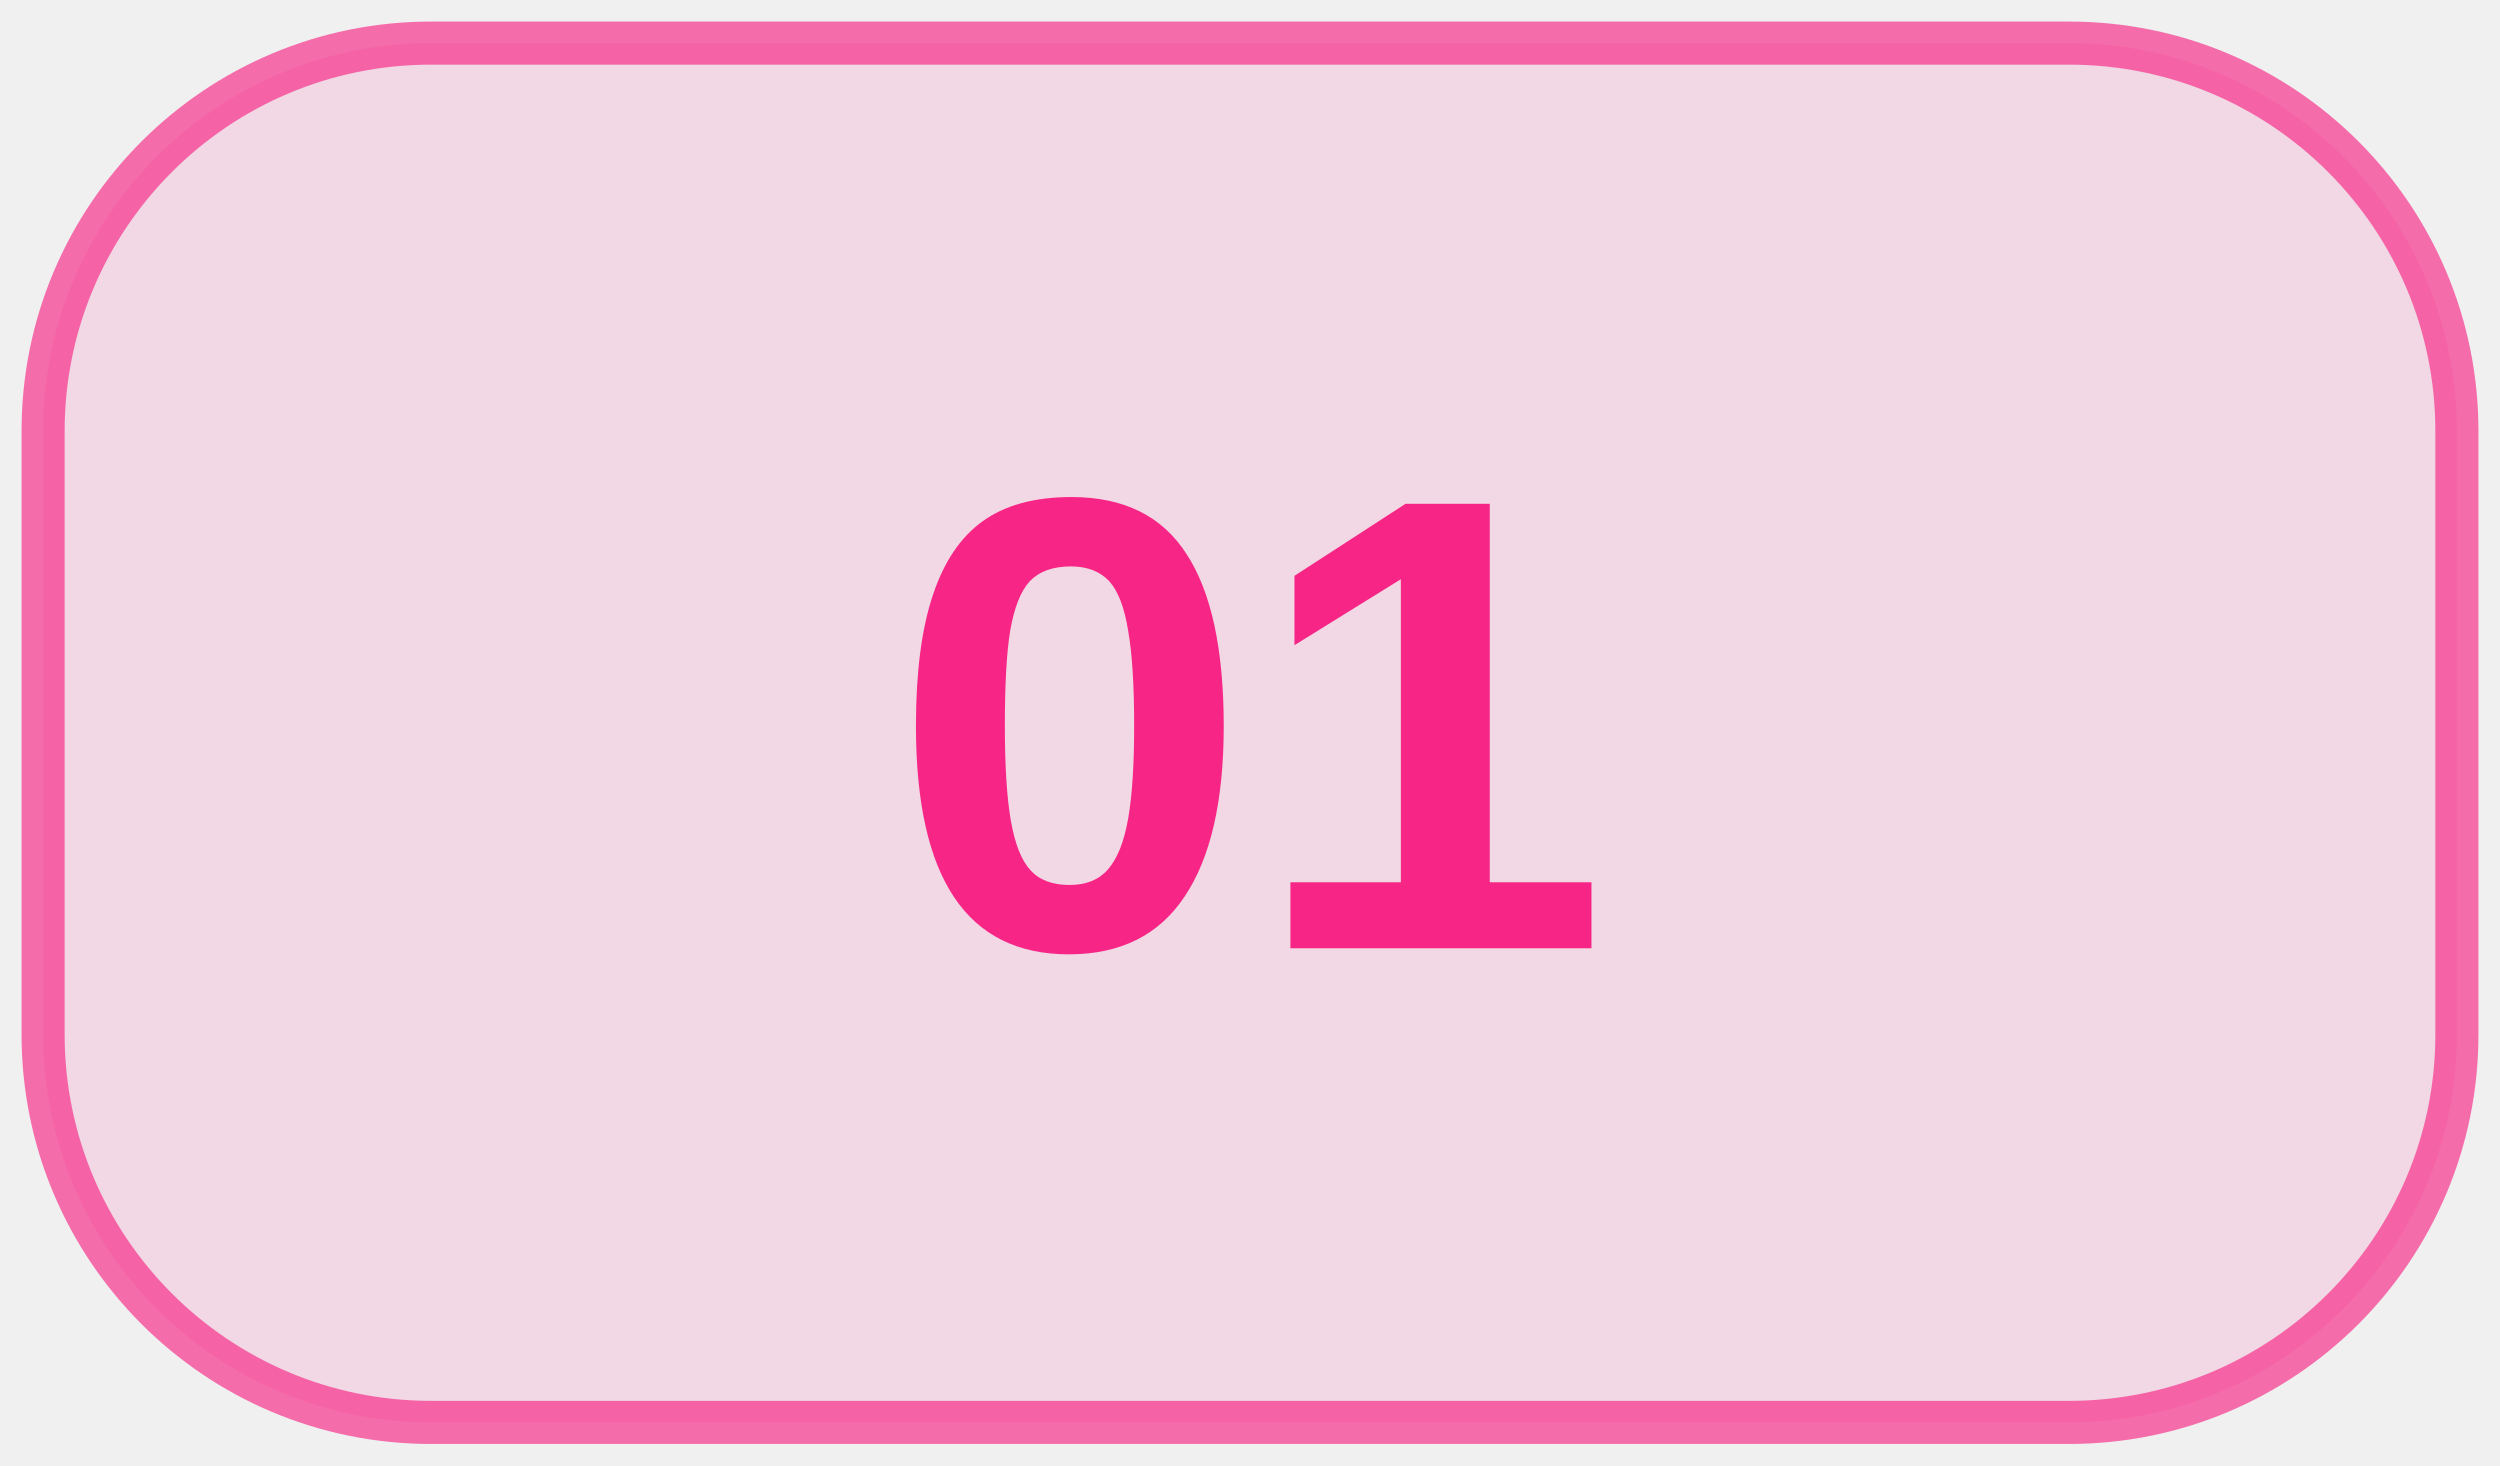
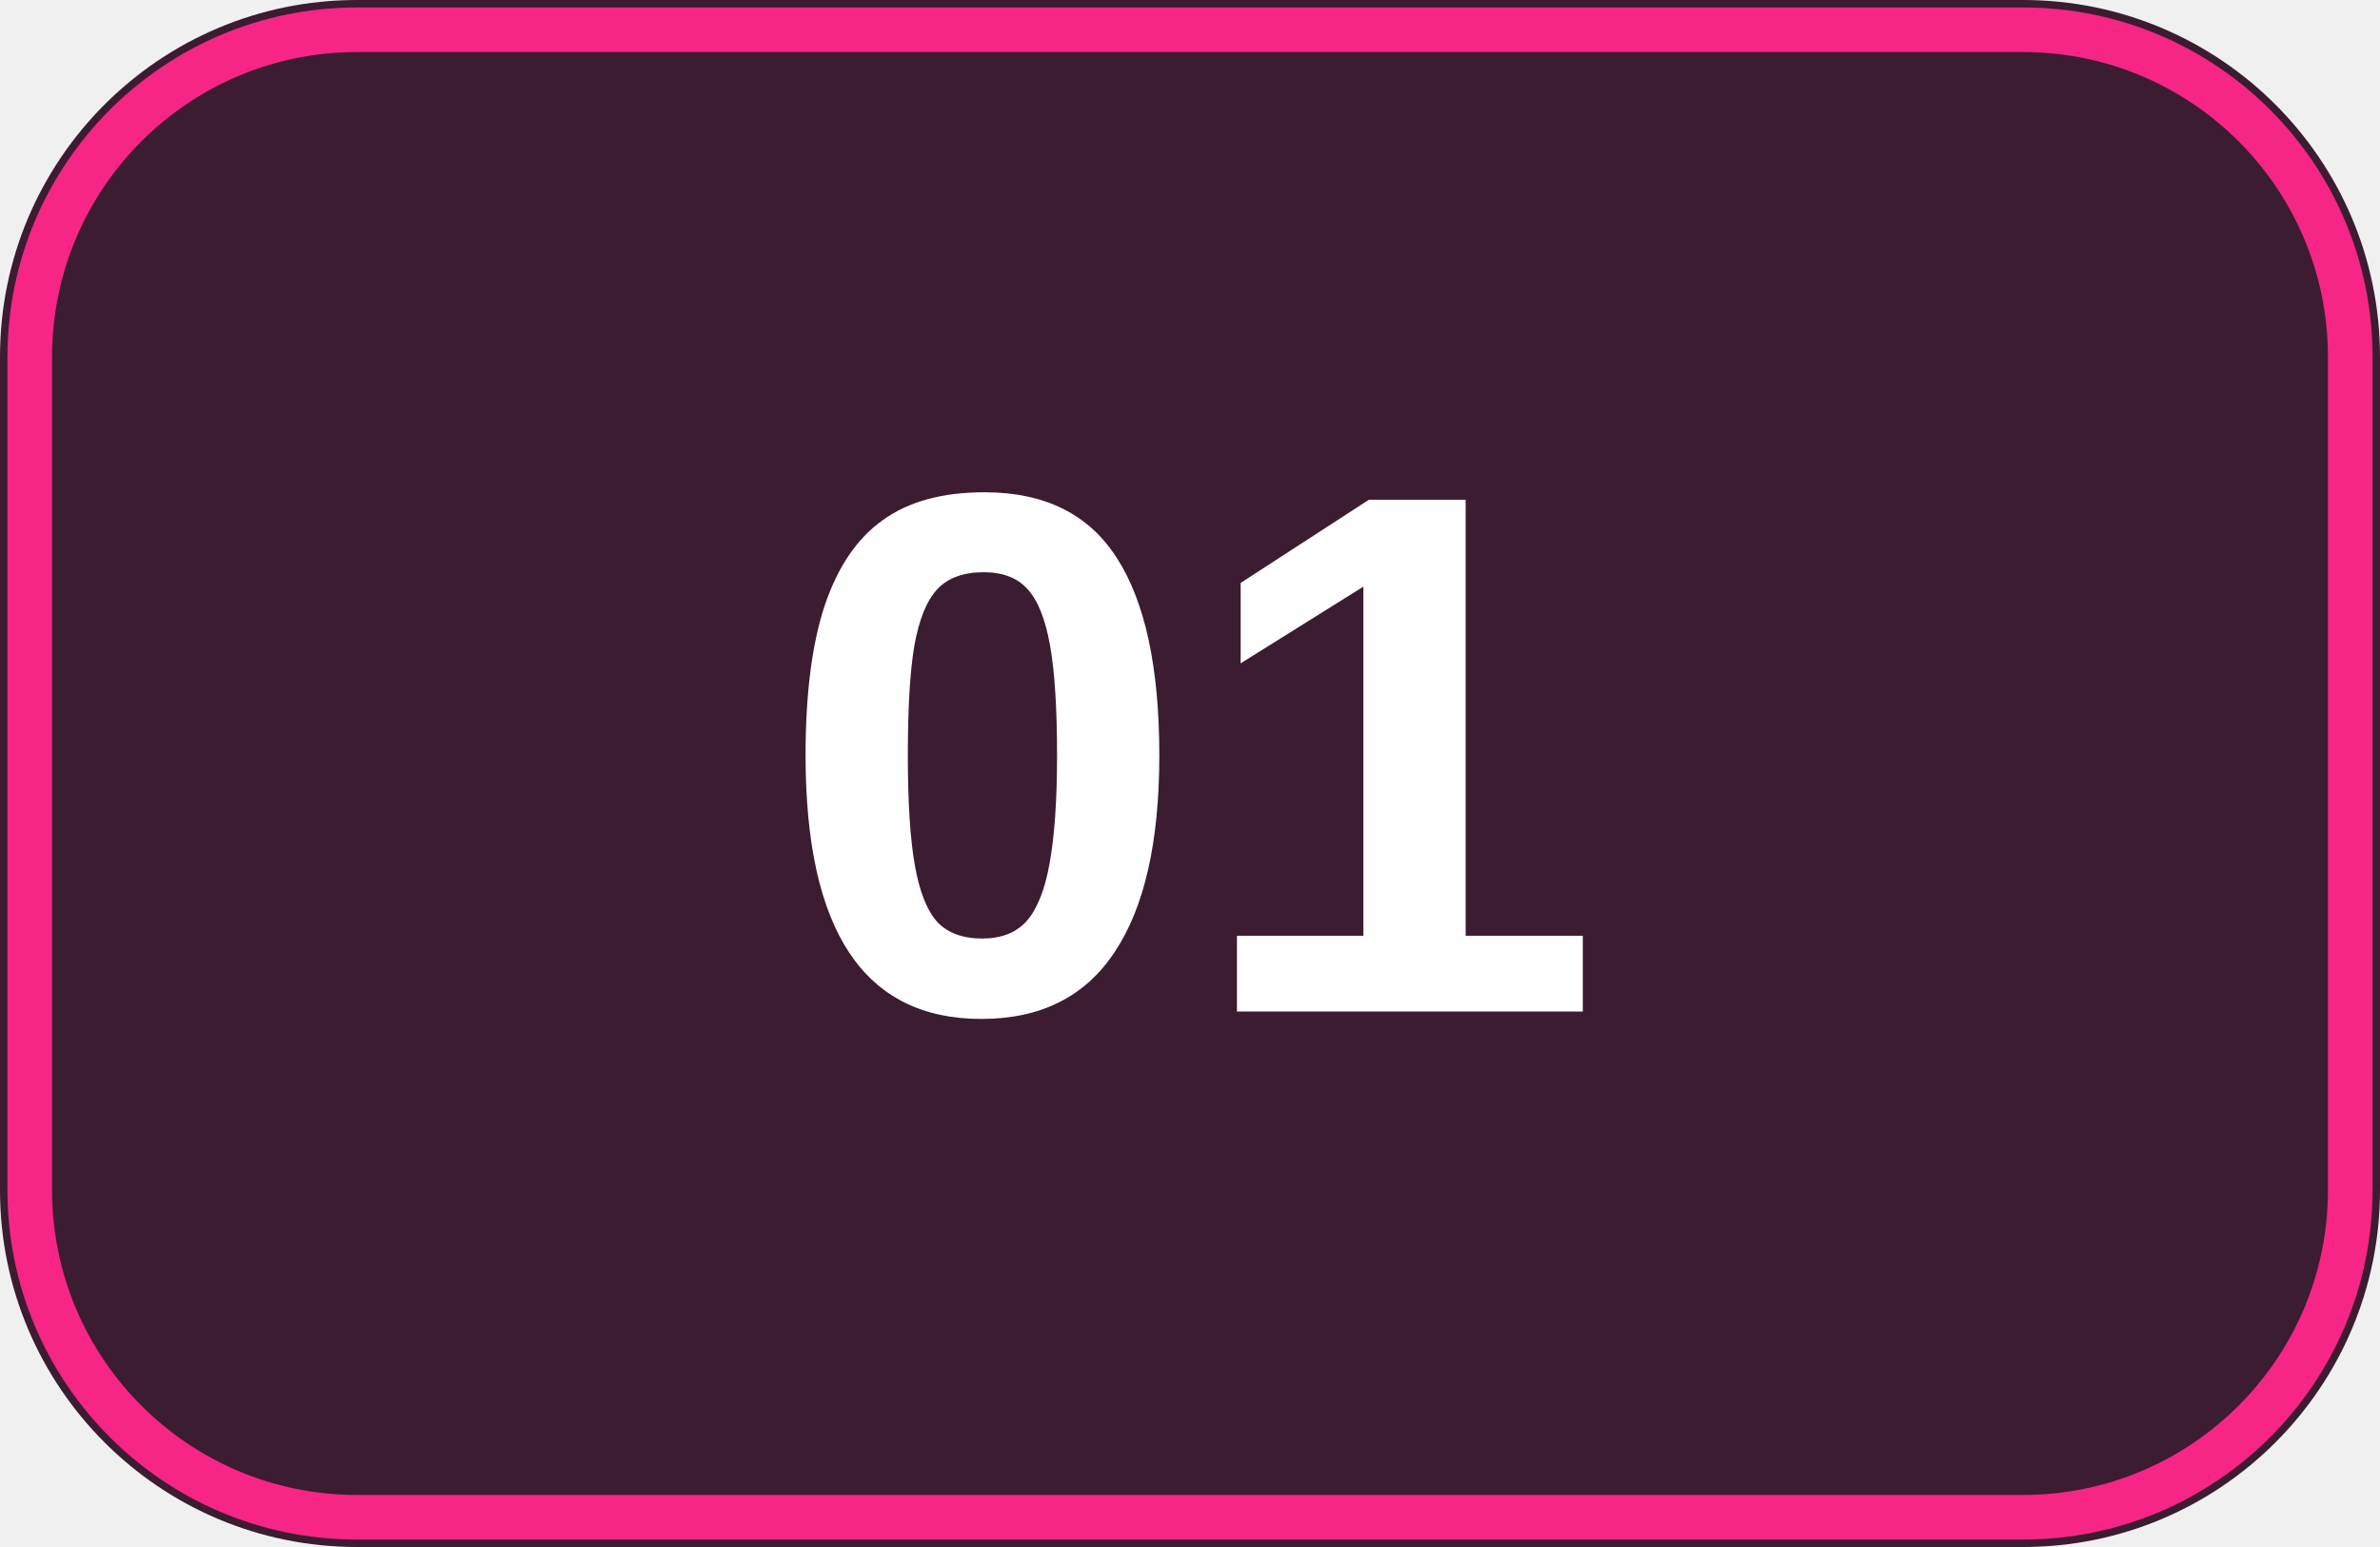
- <svg xmlns="http://www.w3.org/2000/svg" width="58" height="34" viewBox="0 0 58 34" role="img" aria-label="Section 01">
-   <rect x="1" y="1" width="56" height="32" rx="9" fill="#F72585" fill-opacity="0.12" stroke="#F72585" stroke-opacity="0.65" />
-   <text x="29" y="22" text-anchor="middle" font-family="Arial,Helvetica,sans-serif" font-weight="700" font-size="15" fill="#F72585">01</text>
+ <svg xmlns="http://www.w3.org/2000/svg" width="80" height="52" viewBox="0 0 80 52" role="img" aria-label="01">
+   <rect width="80" height="52" rx="12" fill="#3B1C30" />
+   <rect x="1" y="1" width="78" height="50" rx="11" fill="none" stroke="#F72585" stroke-width="1.5" />
+   <text x="40" y="34" text-anchor="middle" fill="#FFFFFF" font-family="Arial,Helvetica,sans-serif" font-weight="700" font-size="25">01</text>
</svg>
